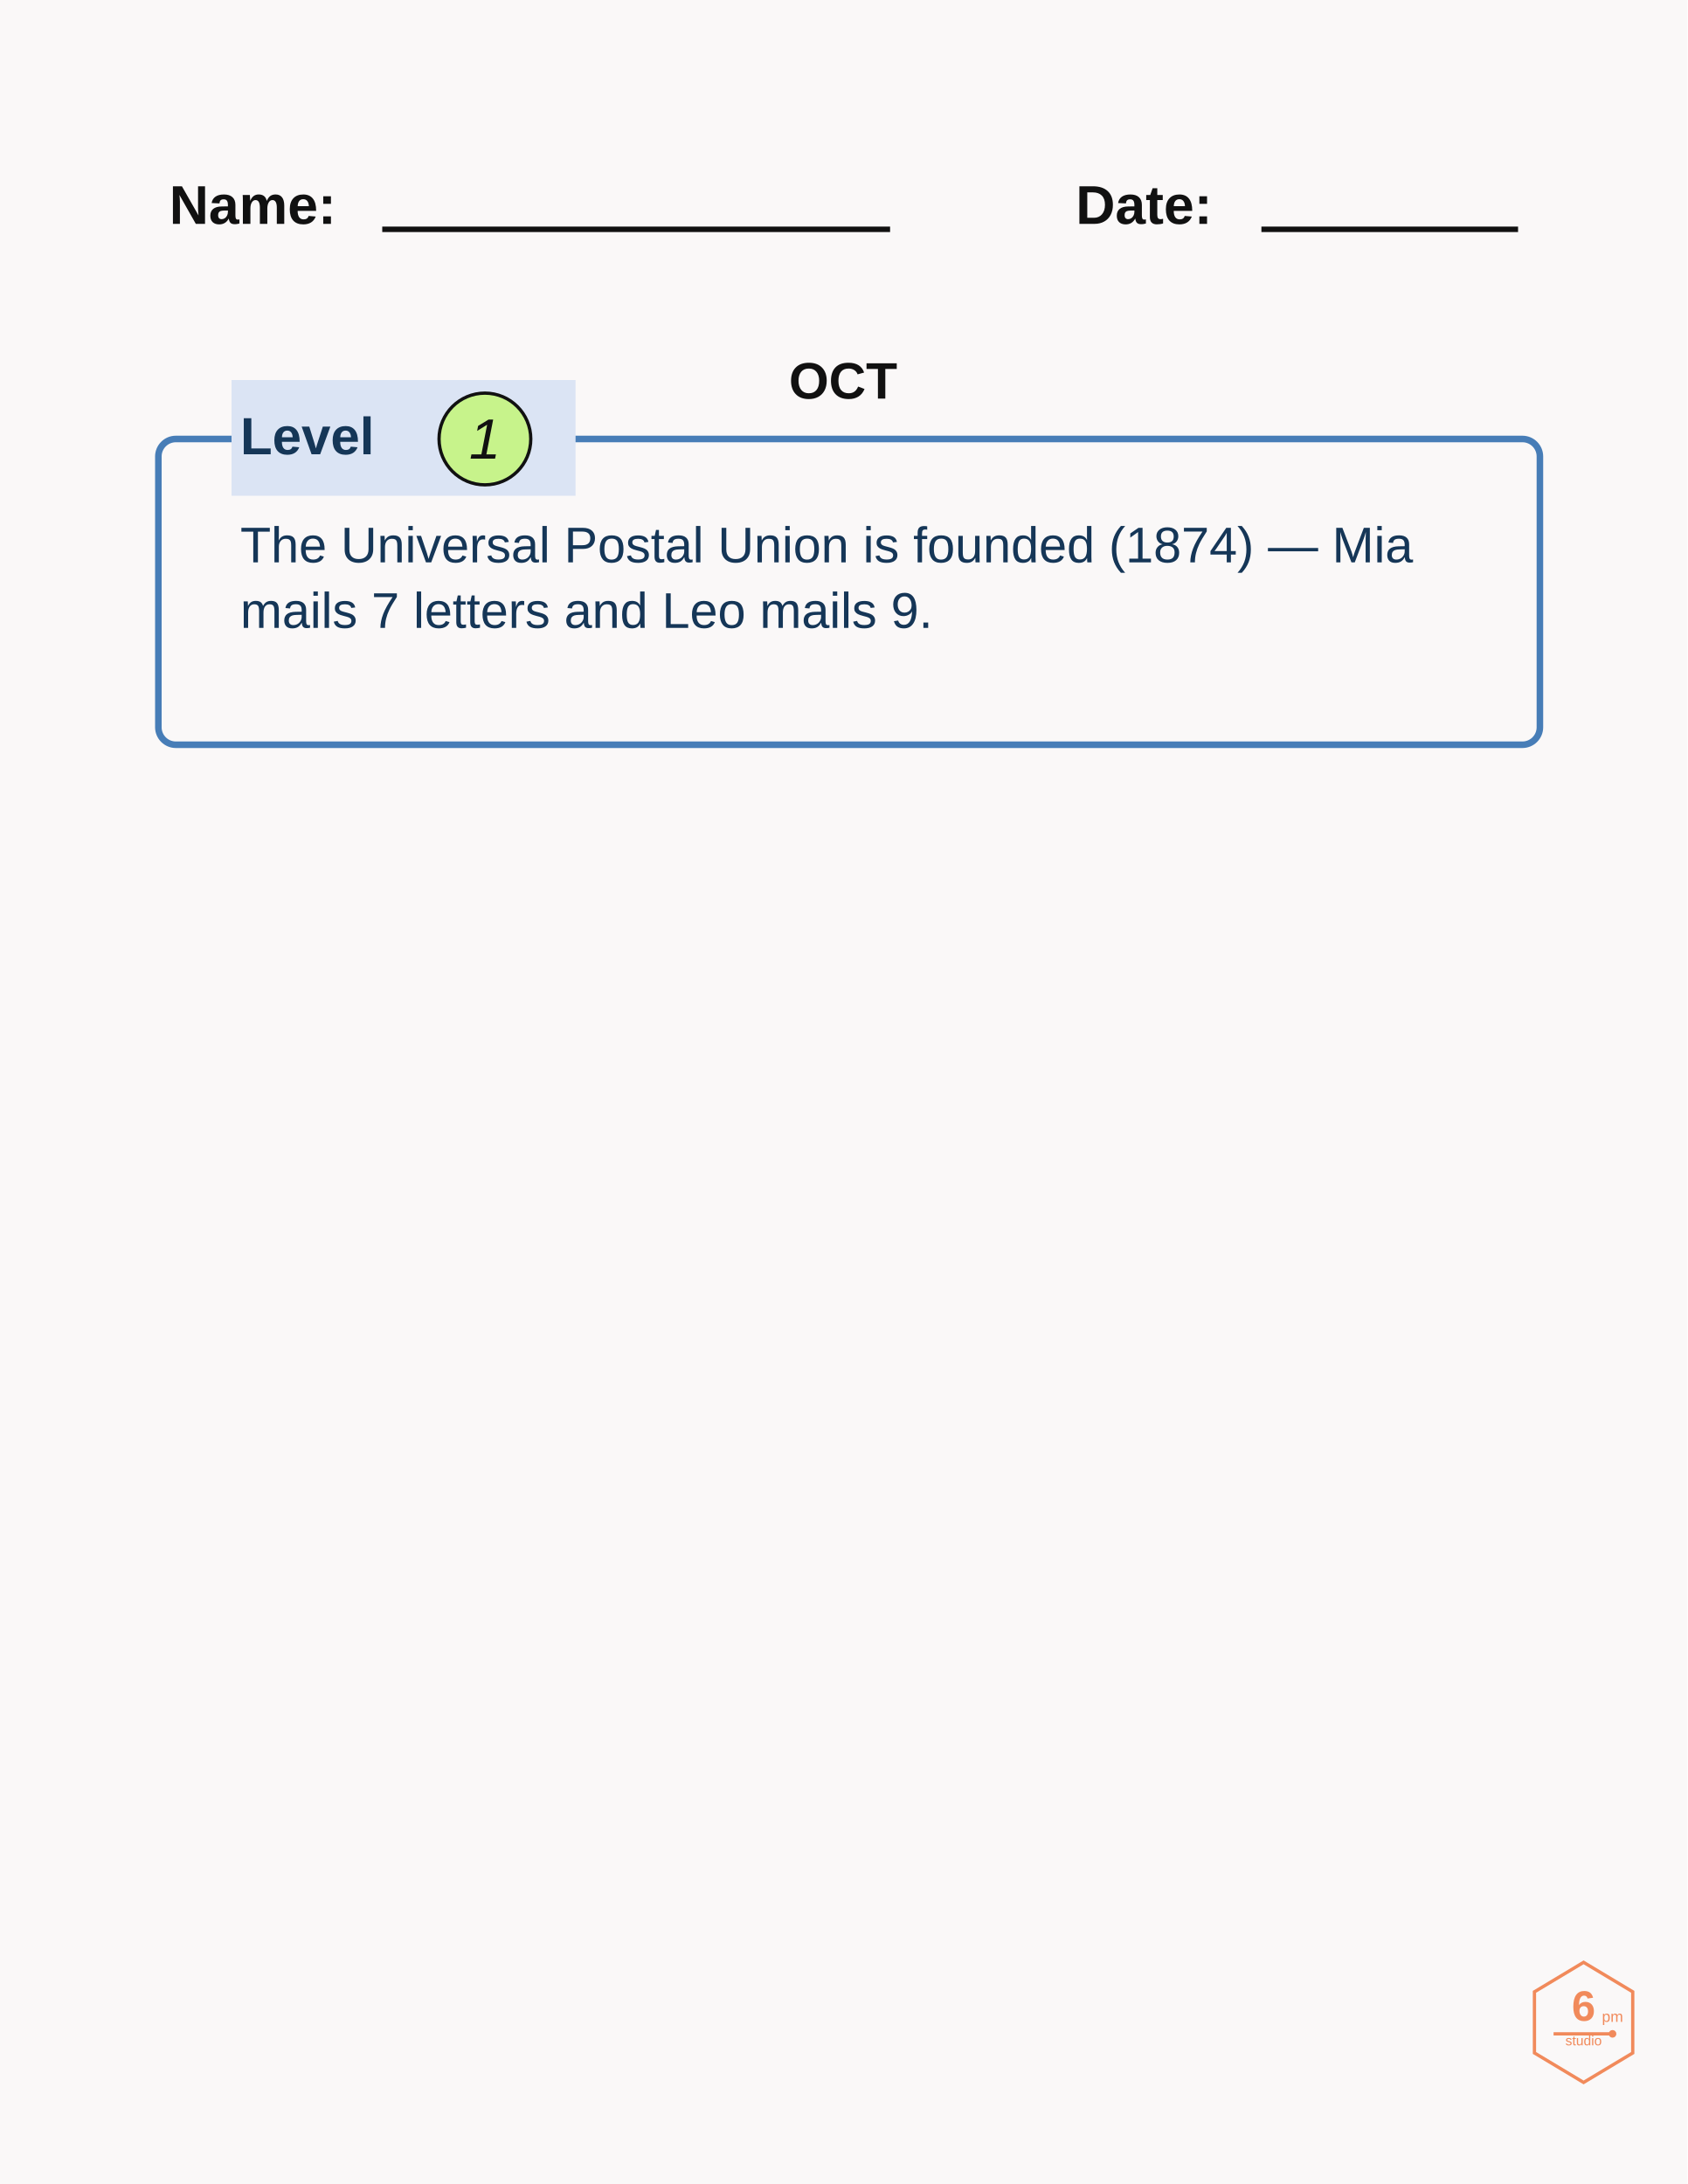
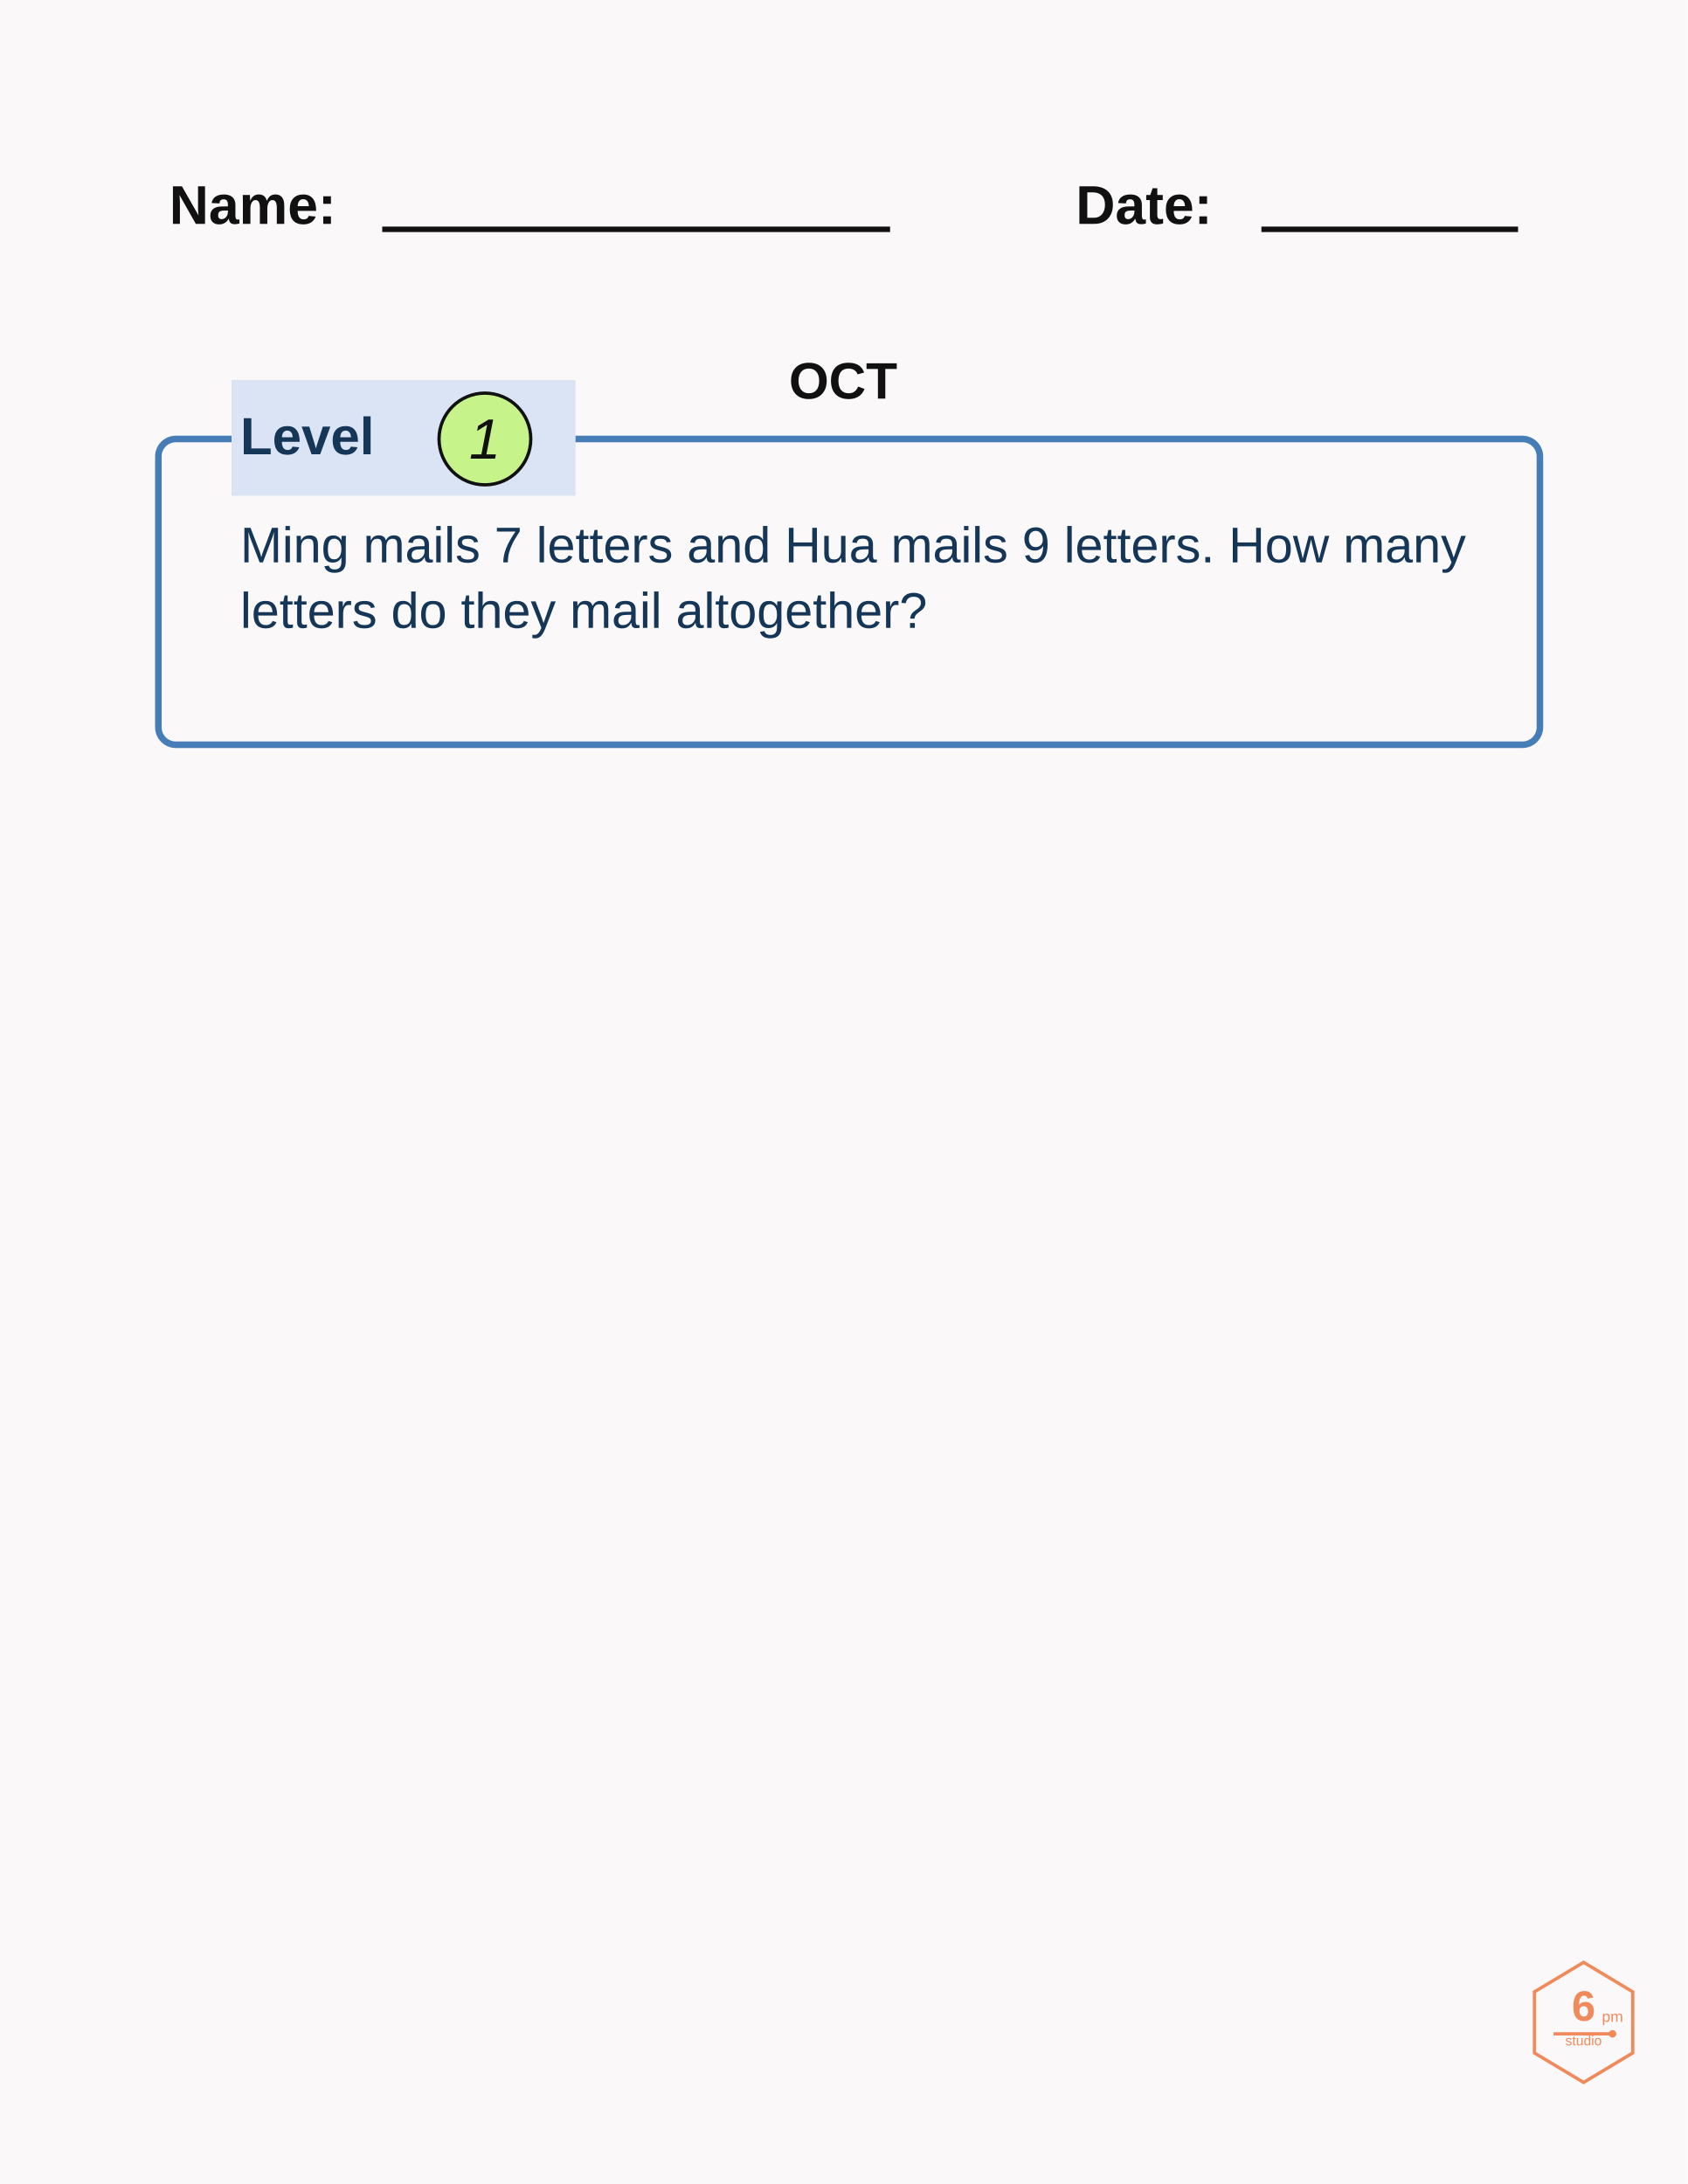
<svg xmlns="http://www.w3.org/2000/svg" width="1545" height="2000" viewBox="0 0 1545 2000" data-template-variant="level1" data-template-version="1.0.0" data-month="10" data-day="09">
  <rect width="1545" height="2000" fill="#faf8f8" />
  <g fill="#111" font-family="Arial, Helvetica, sans-serif">
    <text x="155" y="205" font-size="50" font-weight="700">Name:</text>
    <line x1="350" y1="210" x2="815" y2="210" stroke="#111" stroke-width="5" />
    <text x="985" y="205" font-size="50" font-weight="700">Date:</text>
    <line x1="1155" y1="210" x2="1390" y2="210" stroke="#111" stroke-width="5" />
  </g>
  <g fill="#111" text-anchor="middle" font-family="Arial, Helvetica, sans-serif">
    <text x="772" y="365" font-size="47" font-weight="700">OCT</text>
    <text x="772" y="482" font-size="66" font-weight="700">9</text>
  </g>
  <rect x="145" y="402" width="1265" height="280" rx="16" fill="#faf8f8" stroke="#477db7" stroke-width="6" />
  <rect x="212" y="348" width="315" height="106" fill="#dbe4f4" />
  <text x="220" y="416" fill="#153657" font-family="Arial, Helvetica, sans-serif" font-size="48" font-weight="700">Level</text>
  <circle cx="444" cy="402" r="42" fill="#c7f38b" stroke="#111" stroke-width="3" />
  <text x="444" y="420" fill="#111" text-anchor="middle" font-family="Arial, Helvetica, sans-serif" font-size="52" font-style="italic">1</text>
-   <text x="220" y="515" fill="#153657" font-family="Arial, Helvetica, sans-serif" font-size="46">The Universal Postal Union is founded (1874) — Mia</text>
-   <text x="220" y="575" fill="#153657" font-family="Arial, Helvetica, sans-serif" font-size="46">mails 7 letters and Leo mails 9.</text>
+   <text x="220" y="515" fill="#153657" font-family="Arial, Helvetica, sans-serif" font-size="46">Ming mails 7 letters and Hua mails 9 letters. How many</text>
+   <text x="220" y="575" fill="#153657" font-family="Arial, Helvetica, sans-serif" font-size="46">letters do they mail altogether?</text>
  <g transform="translate(1495 1876) scale(0.5) translate(-1495 -1876)">
    <g transform="translate(1305 1710)" fill="none" stroke="#f18a5b" stroke-width="6">
      <path d="M100 8 190 62v112l-90 54-90-54V62Z" />
      <path d="M45 139h110" />
      <circle cx="153" cy="139" r="4" fill="#f18a5b" />
    </g>
    <text x="1405" y="1825" fill="#f18a5b" text-anchor="middle" font-family="Arial, Helvetica, sans-serif" font-size="78" font-weight="700">6</text>
    <text x="1458" y="1827" fill="#f18a5b" text-anchor="middle" font-family="Arial, Helvetica, sans-serif" font-size="28">pm</text>
    <text x="1405" y="1870" fill="#f18a5b" text-anchor="middle" font-family="Arial, Helvetica, sans-serif" font-size="25">studio</text>
  </g>
</svg>
